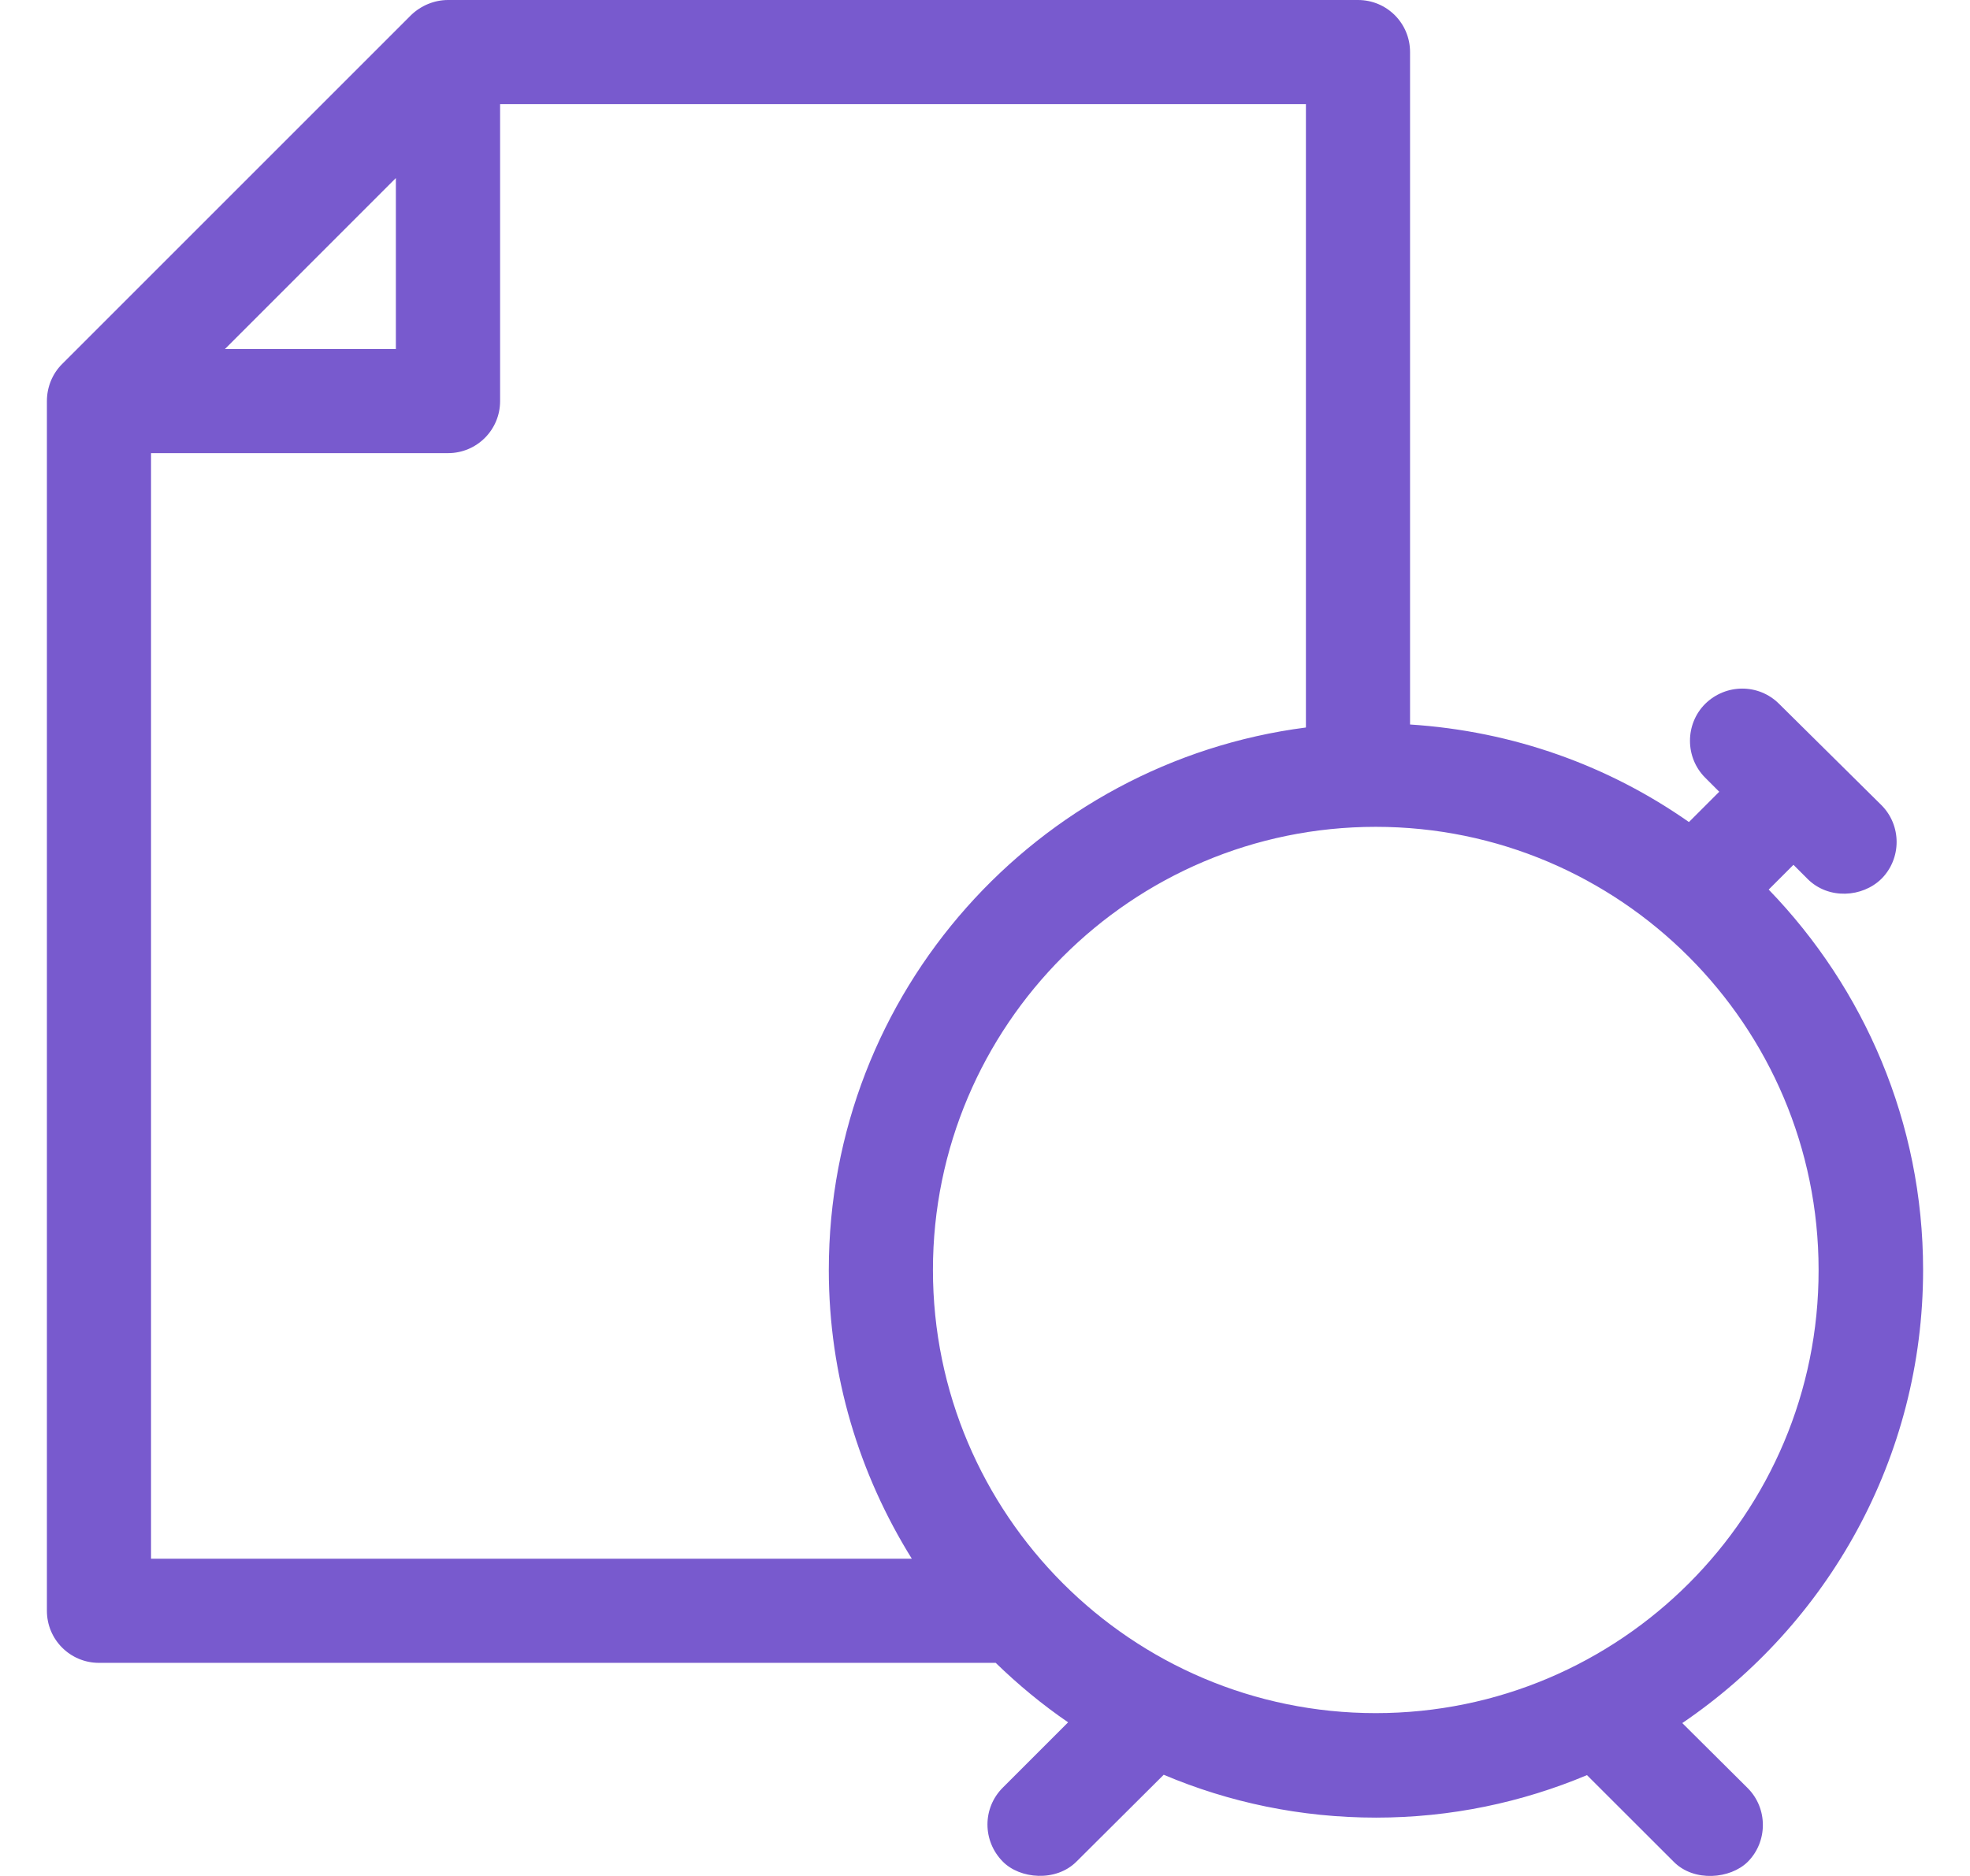
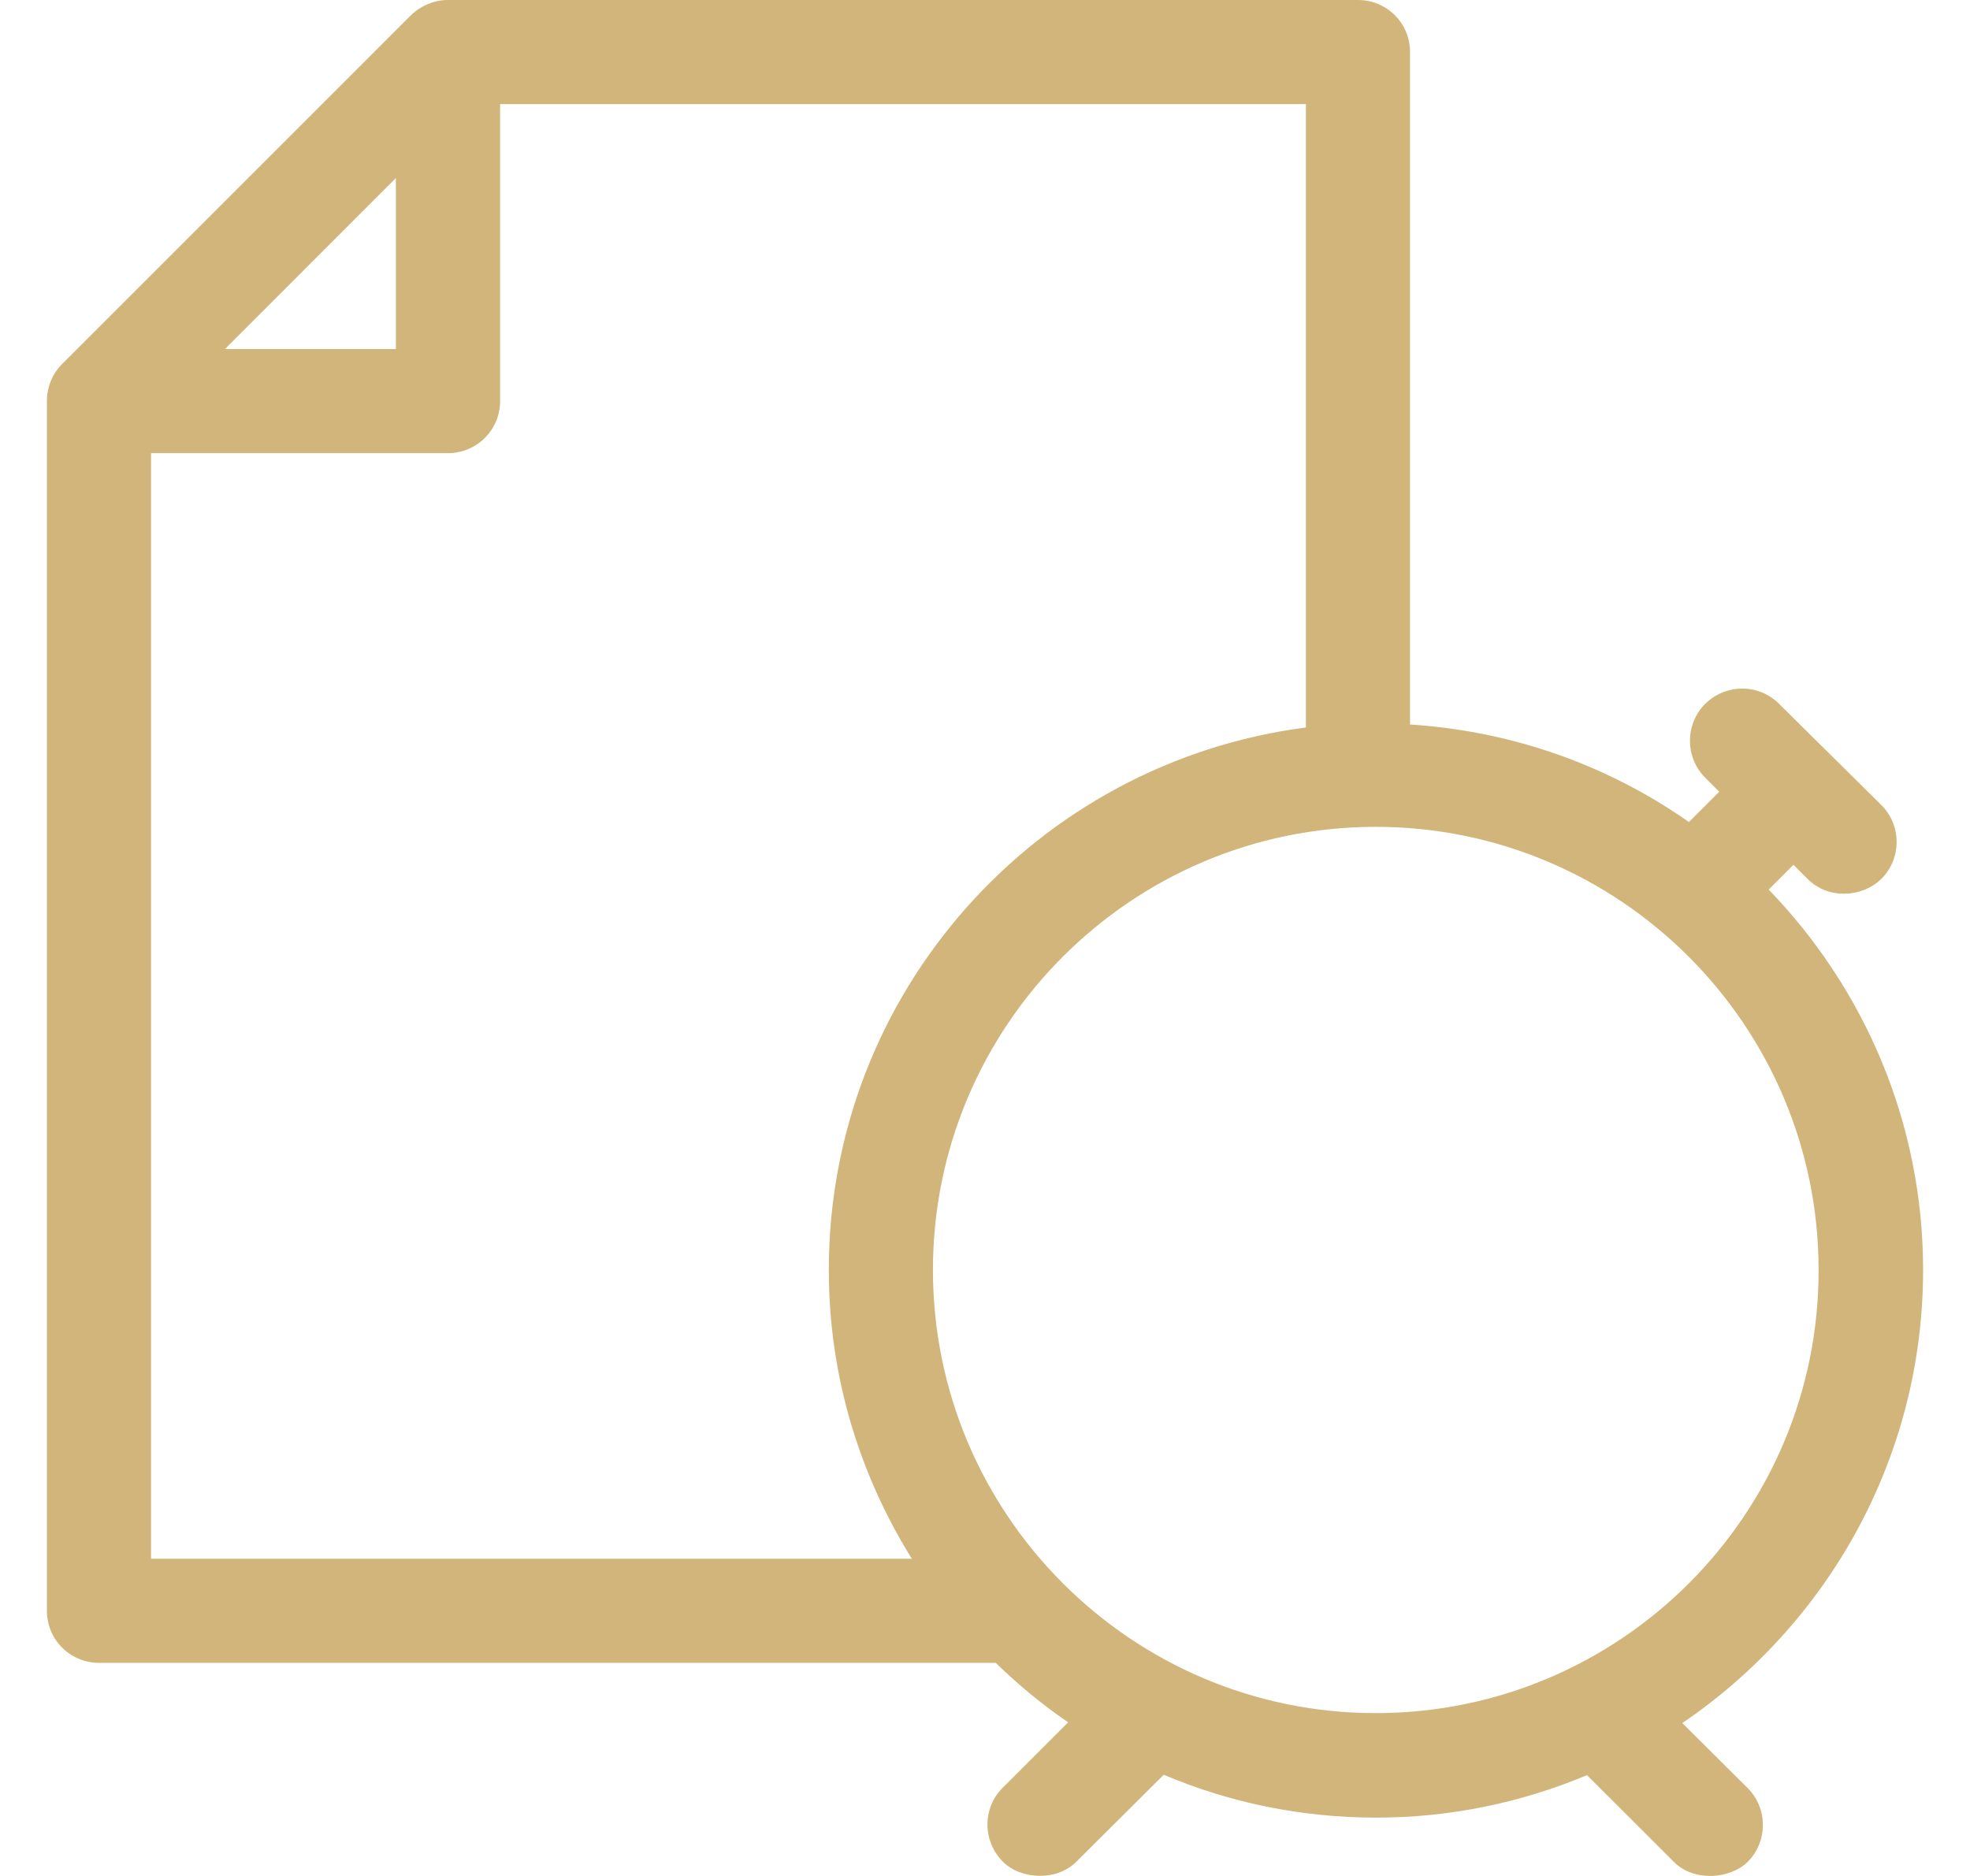
<svg xmlns="http://www.w3.org/2000/svg" width="21" height="20" viewBox="0 0 21 20" fill="none">
-   <path d="M17.933 18.37C19.48 17.319 20.5 15.547 20.5 13.539C20.5 11.965 19.87 10.535 18.854 9.484L19.118 9.22L19.268 9.37C19.492 9.594 19.854 9.567 20.055 9.37C20.272 9.154 20.272 8.799 20.055 8.583L18.965 7.504C18.748 7.287 18.398 7.287 18.177 7.504C17.961 7.72 17.961 8.075 18.177 8.291L18.327 8.441L18.004 8.764C17.15 8.165 16.134 7.795 15.031 7.724V0.555C15.031 0.248 14.784 0 14.476 0H4.776C4.63 0 4.488 0.059 4.382 0.161L0.661 3.882C0.559 3.984 0.5 4.126 0.5 4.276V17.173C0.5 17.48 0.748 17.728 1.055 17.728H10.614C10.854 17.961 11.11 18.173 11.386 18.362L10.689 19.059C10.472 19.276 10.472 19.626 10.689 19.846C10.87 20.032 11.256 20.067 11.476 19.846L12.405 18.921C13.102 19.216 13.866 19.378 14.669 19.378C15.465 19.378 16.224 19.216 16.917 18.925L17.843 19.85C18.059 20.067 18.445 20.032 18.63 19.85C18.846 19.634 18.846 19.279 18.63 19.063L17.933 18.37ZM4.22 1.898V3.721H2.398L4.22 1.898ZM1.61 16.618V4.831H4.776C5.083 4.831 5.331 4.583 5.331 4.276V1.11H13.921V7.756C11.055 8.126 8.835 10.575 8.835 13.539C8.835 14.669 9.161 15.72 9.72 16.618H1.61ZM14.665 18.264C12.063 18.264 9.945 16.146 9.945 13.539C9.945 10.933 12.063 8.815 14.665 8.815C17.268 8.815 19.386 10.933 19.386 13.539C19.39 16.146 17.272 18.264 14.665 18.264Z" fill="#785ACE" />
+   <path d="M17.933 18.37C19.48 17.319 20.5 15.547 20.5 13.539C20.5 11.965 19.87 10.535 18.854 9.484L19.118 9.22L19.268 9.37C19.492 9.594 19.854 9.567 20.055 9.37C20.272 9.154 20.272 8.799 20.055 8.583L18.965 7.504C18.748 7.287 18.398 7.287 18.177 7.504C17.961 7.72 17.961 8.075 18.177 8.291L18.327 8.441L18.004 8.764C17.15 8.165 16.134 7.795 15.031 7.724V0.555C15.031 0.248 14.784 0 14.476 0H4.776C4.63 0 4.488 0.059 4.382 0.161L0.661 3.882C0.559 3.984 0.5 4.126 0.5 4.276V17.173C0.5 17.48 0.748 17.728 1.055 17.728H10.614C10.854 17.961 11.11 18.173 11.386 18.362L10.689 19.059C10.472 19.276 10.472 19.626 10.689 19.846C10.87 20.032 11.256 20.067 11.476 19.846L12.405 18.921C13.102 19.216 13.866 19.378 14.669 19.378C15.465 19.378 16.224 19.216 16.917 18.925L17.843 19.85C18.059 20.067 18.445 20.032 18.63 19.85C18.846 19.634 18.846 19.279 18.63 19.063L17.933 18.37ZM4.22 1.898V3.721H2.398L4.22 1.898ZM1.61 16.618V4.831H4.776C5.083 4.831 5.331 4.583 5.331 4.276V1.11H13.921V7.756C11.055 8.126 8.835 10.575 8.835 13.539C8.835 14.669 9.161 15.72 9.72 16.618H1.61ZM14.665 18.264C12.063 18.264 9.945 16.146 9.945 13.539C9.945 10.933 12.063 8.815 14.665 8.815C17.268 8.815 19.386 10.933 19.386 13.539C19.39 16.146 17.272 18.264 14.665 18.264Z" fill="#D1B57A" />
</svg>
